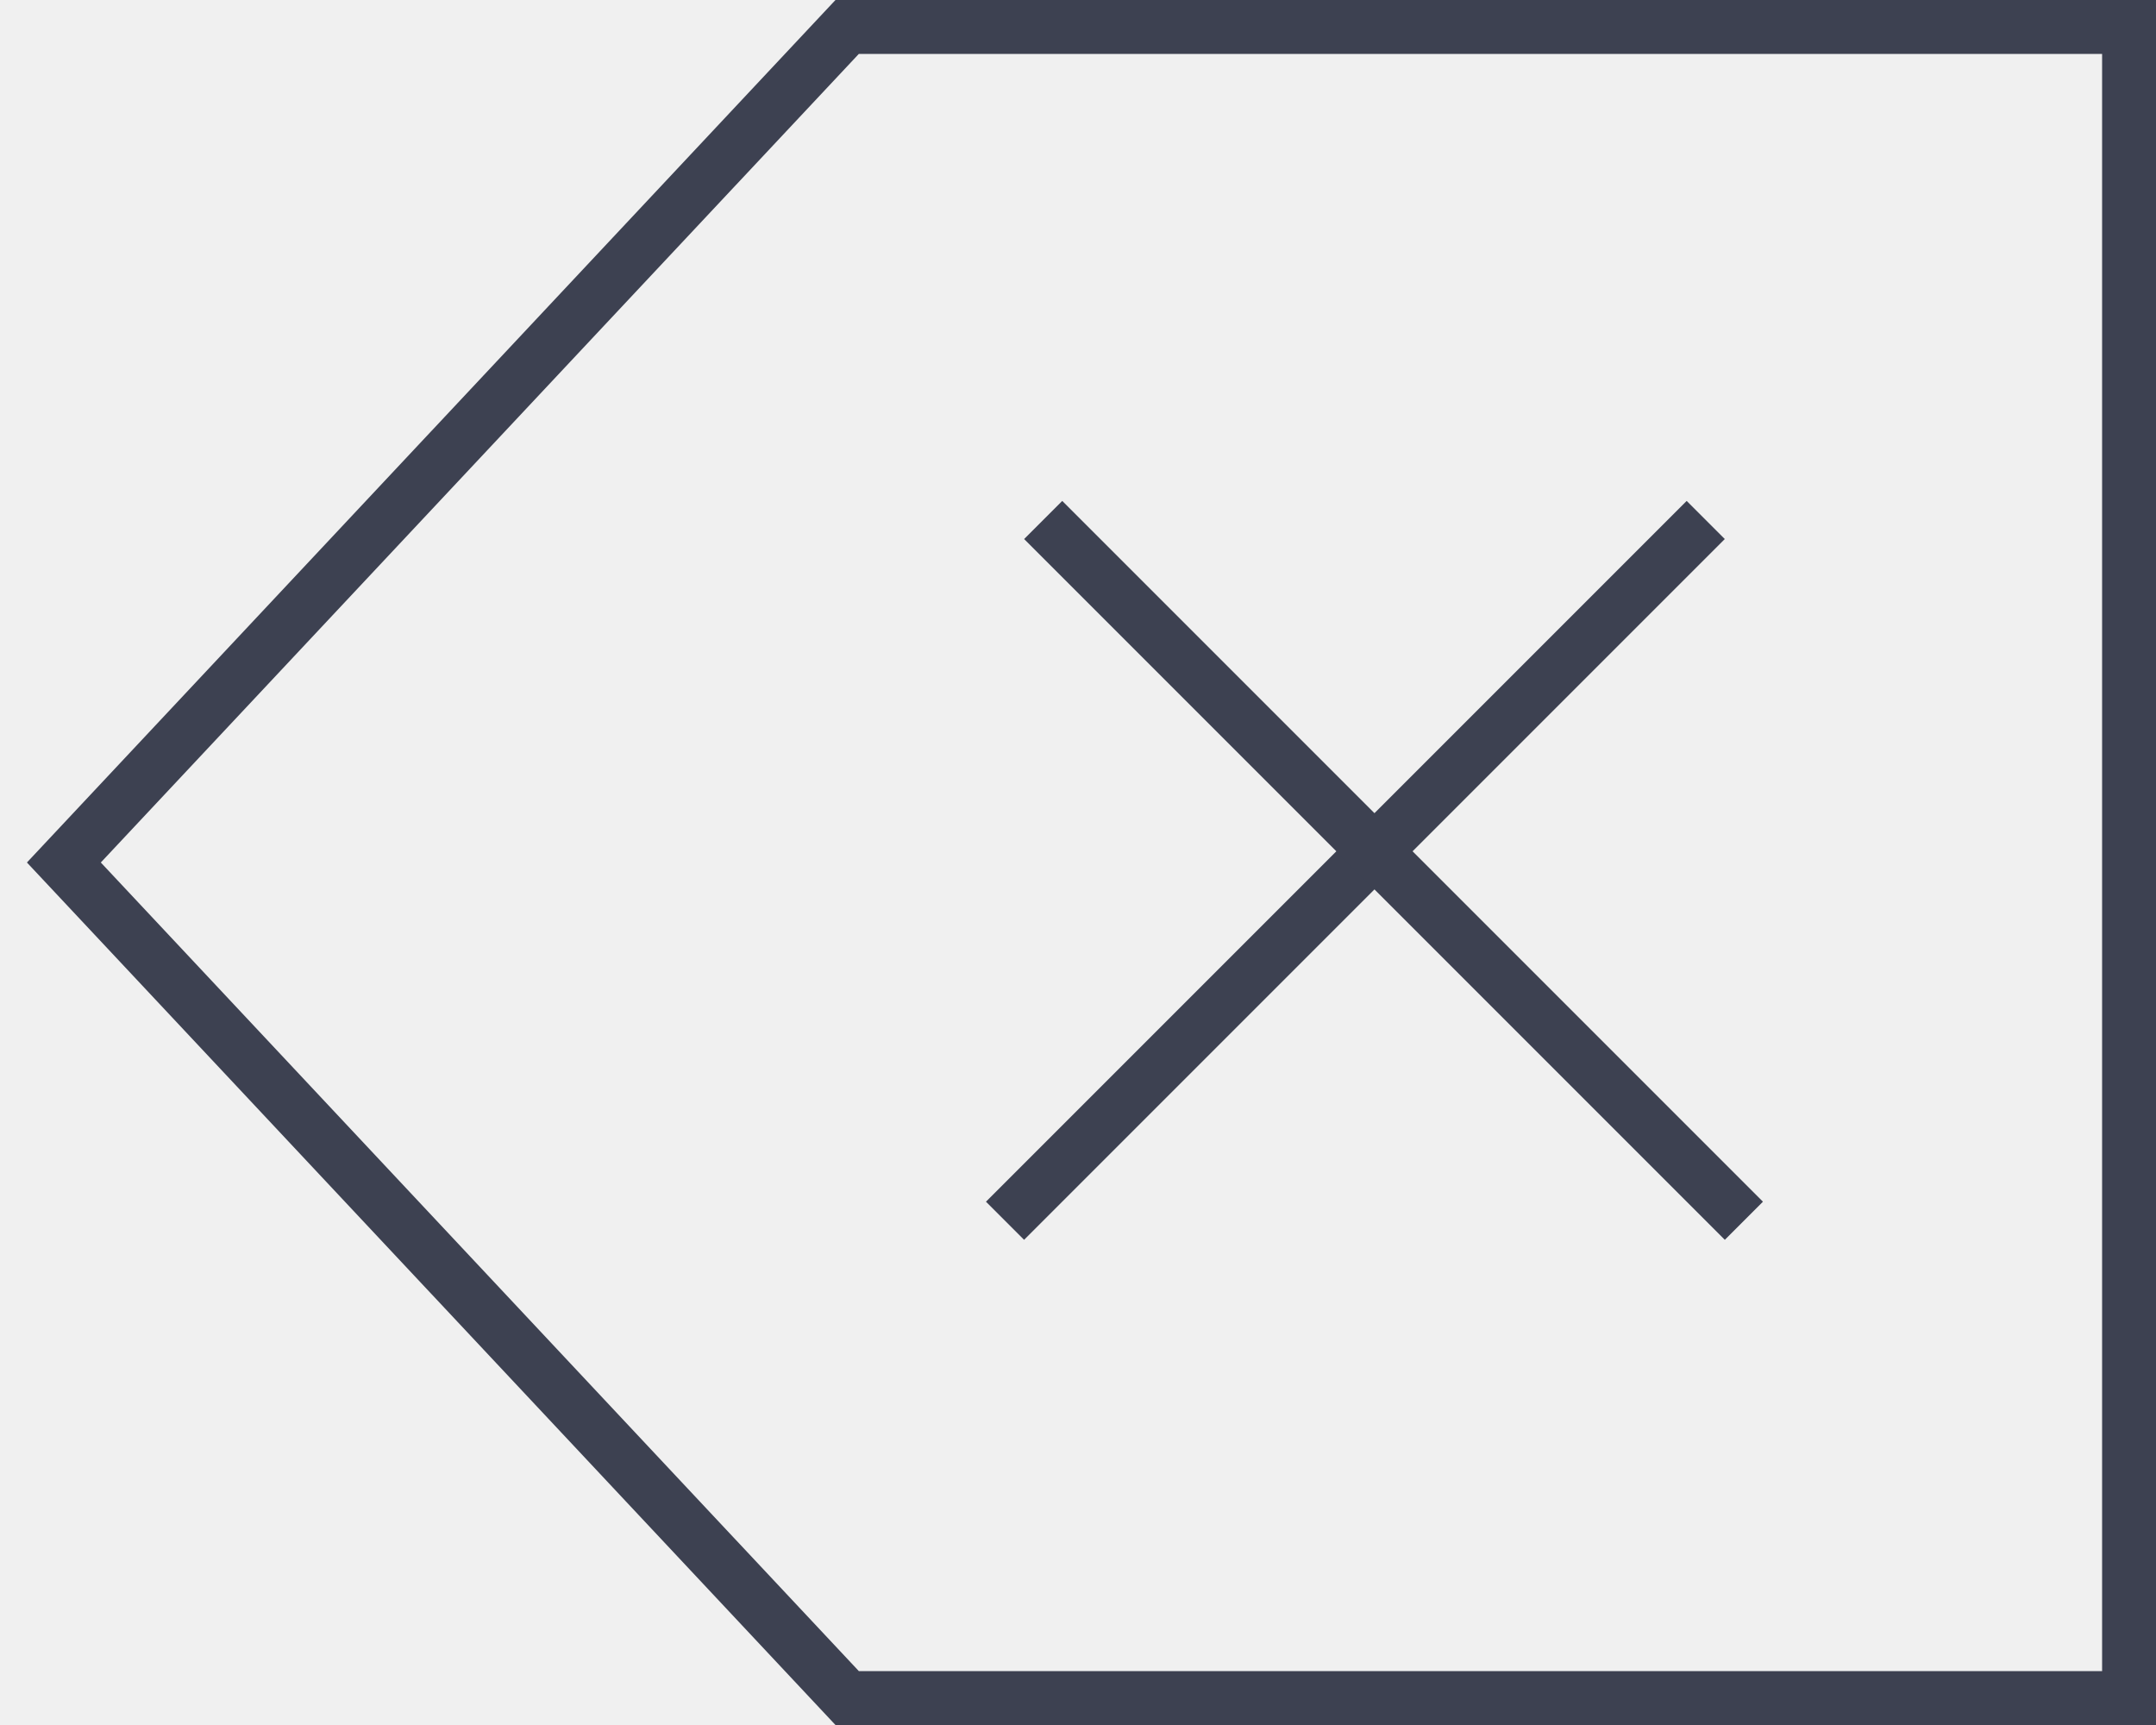
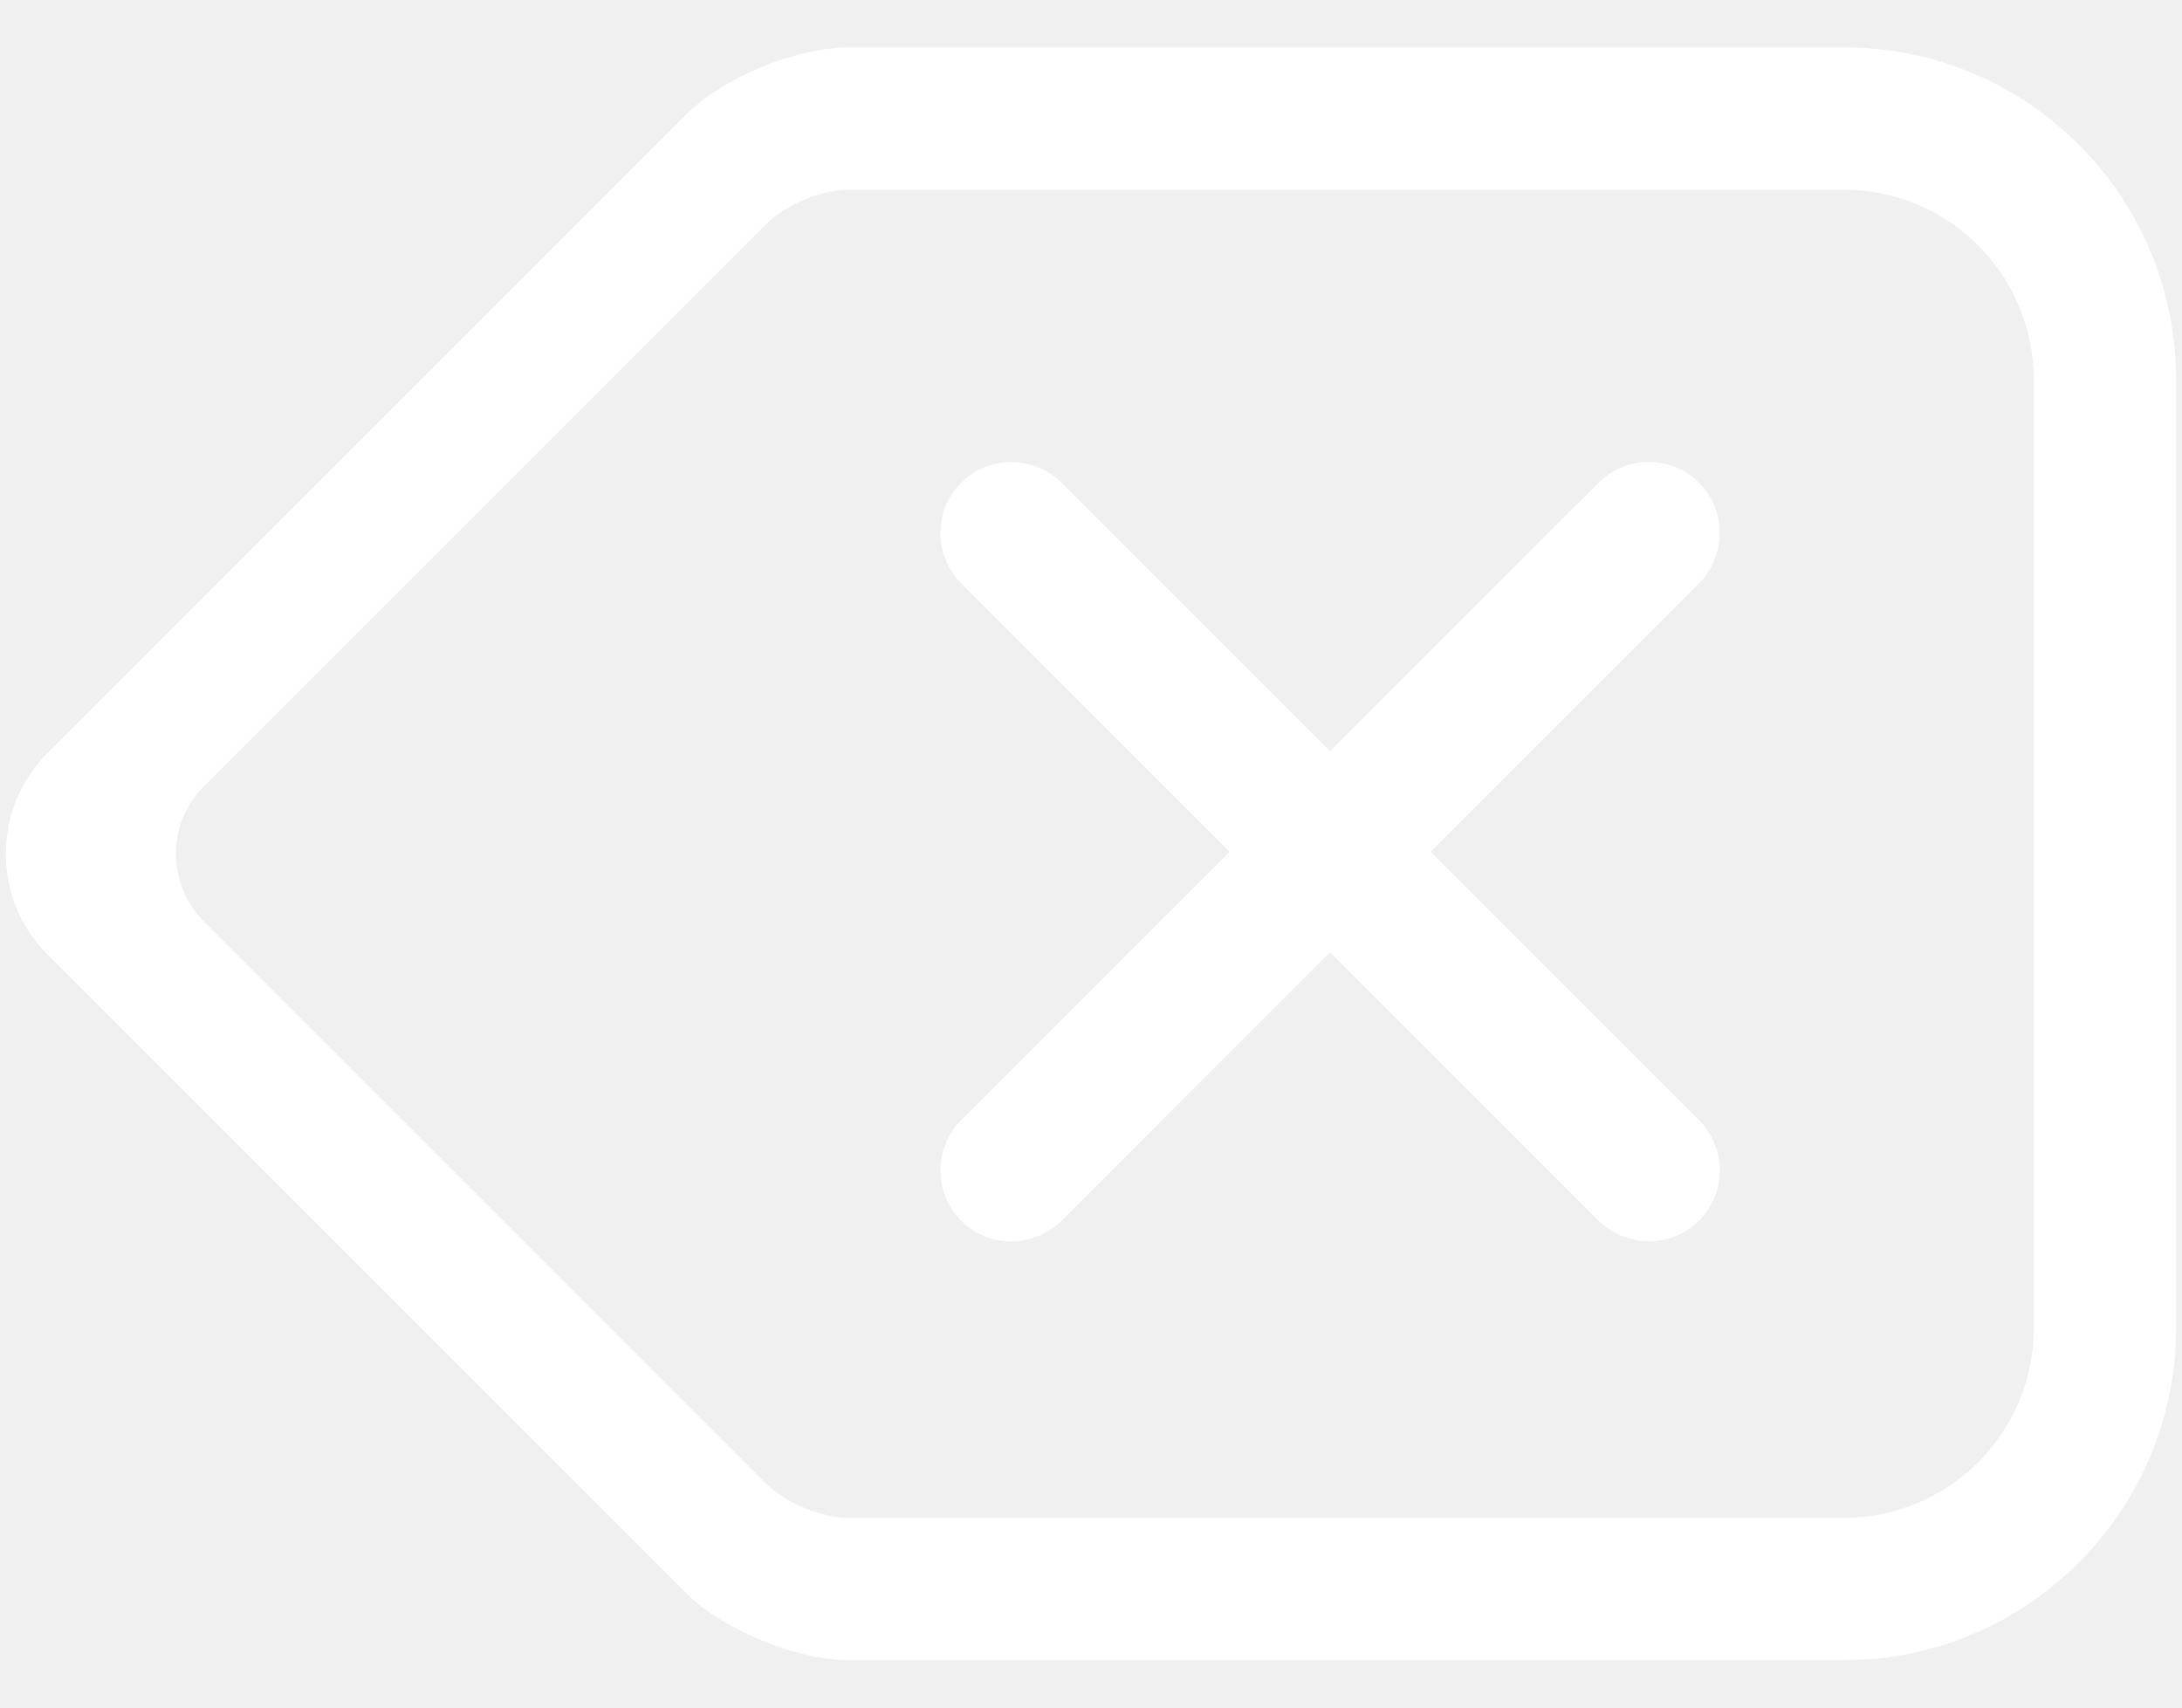
- <svg xmlns="http://www.w3.org/2000/svg" width="40" height="32" viewBox="0 0 40 32" fill="none">
-   <path d="M1.185 16L15.717 0.5H39.5V31.5H15.717L1.185 16Z" stroke="#3D4151" />
-   <line x1="18.646" y1="22.646" x2="31.646" y2="9.646" stroke="#3D4151" />
-   <line x1="19.354" y1="9.646" x2="32.354" y2="22.646" stroke="#3D4151" />
+ <svg xmlns="http://www.w3.org/2000/svg" width="23" height="18" viewBox="0 0 23 18" fill="none">
+   <path fill-rule="evenodd" clip-rule="evenodd" d="M0.498 10.059C-0.087 9.474 -0.08 8.519 0.498 7.941L7.228 1.21C7.62 0.818 8.387 0.5 8.946 0.5H19.441C21.372 0.5 22.938 2.069 22.938 4.002V13.998C22.938 15.932 21.361 17.5 19.441 17.5H8.946C8.389 17.5 7.616 17.177 7.228 16.79L0.498 10.059ZM15.081 8.978L17.905 6.154C18.198 5.86 18.202 5.381 17.91 5.089C17.614 4.794 17.14 4.798 16.845 5.093L14.02 7.917L11.196 5.093C10.903 4.8 10.424 4.796 10.131 5.089C9.836 5.384 9.84 5.858 10.136 6.154L12.96 8.978L10.136 11.802C9.842 12.095 9.838 12.574 10.131 12.867C10.426 13.162 10.901 13.158 11.196 12.863L14.02 10.038L16.845 12.863C17.138 13.156 17.617 13.16 17.91 12.867C18.204 12.572 18.2 12.097 17.905 11.802L15.081 8.978ZM2.148 9.71C1.756 9.318 1.757 8.681 2.148 8.29L8.082 2.357C8.279 2.16 8.664 2 8.932 2H19.436C20.542 2 21.438 2.897 21.438 4.006V13.994C21.438 15.102 20.545 16 19.436 16H8.932C8.659 16 8.279 15.841 8.082 15.643L2.148 9.71Z" fill="white" />
</svg>
